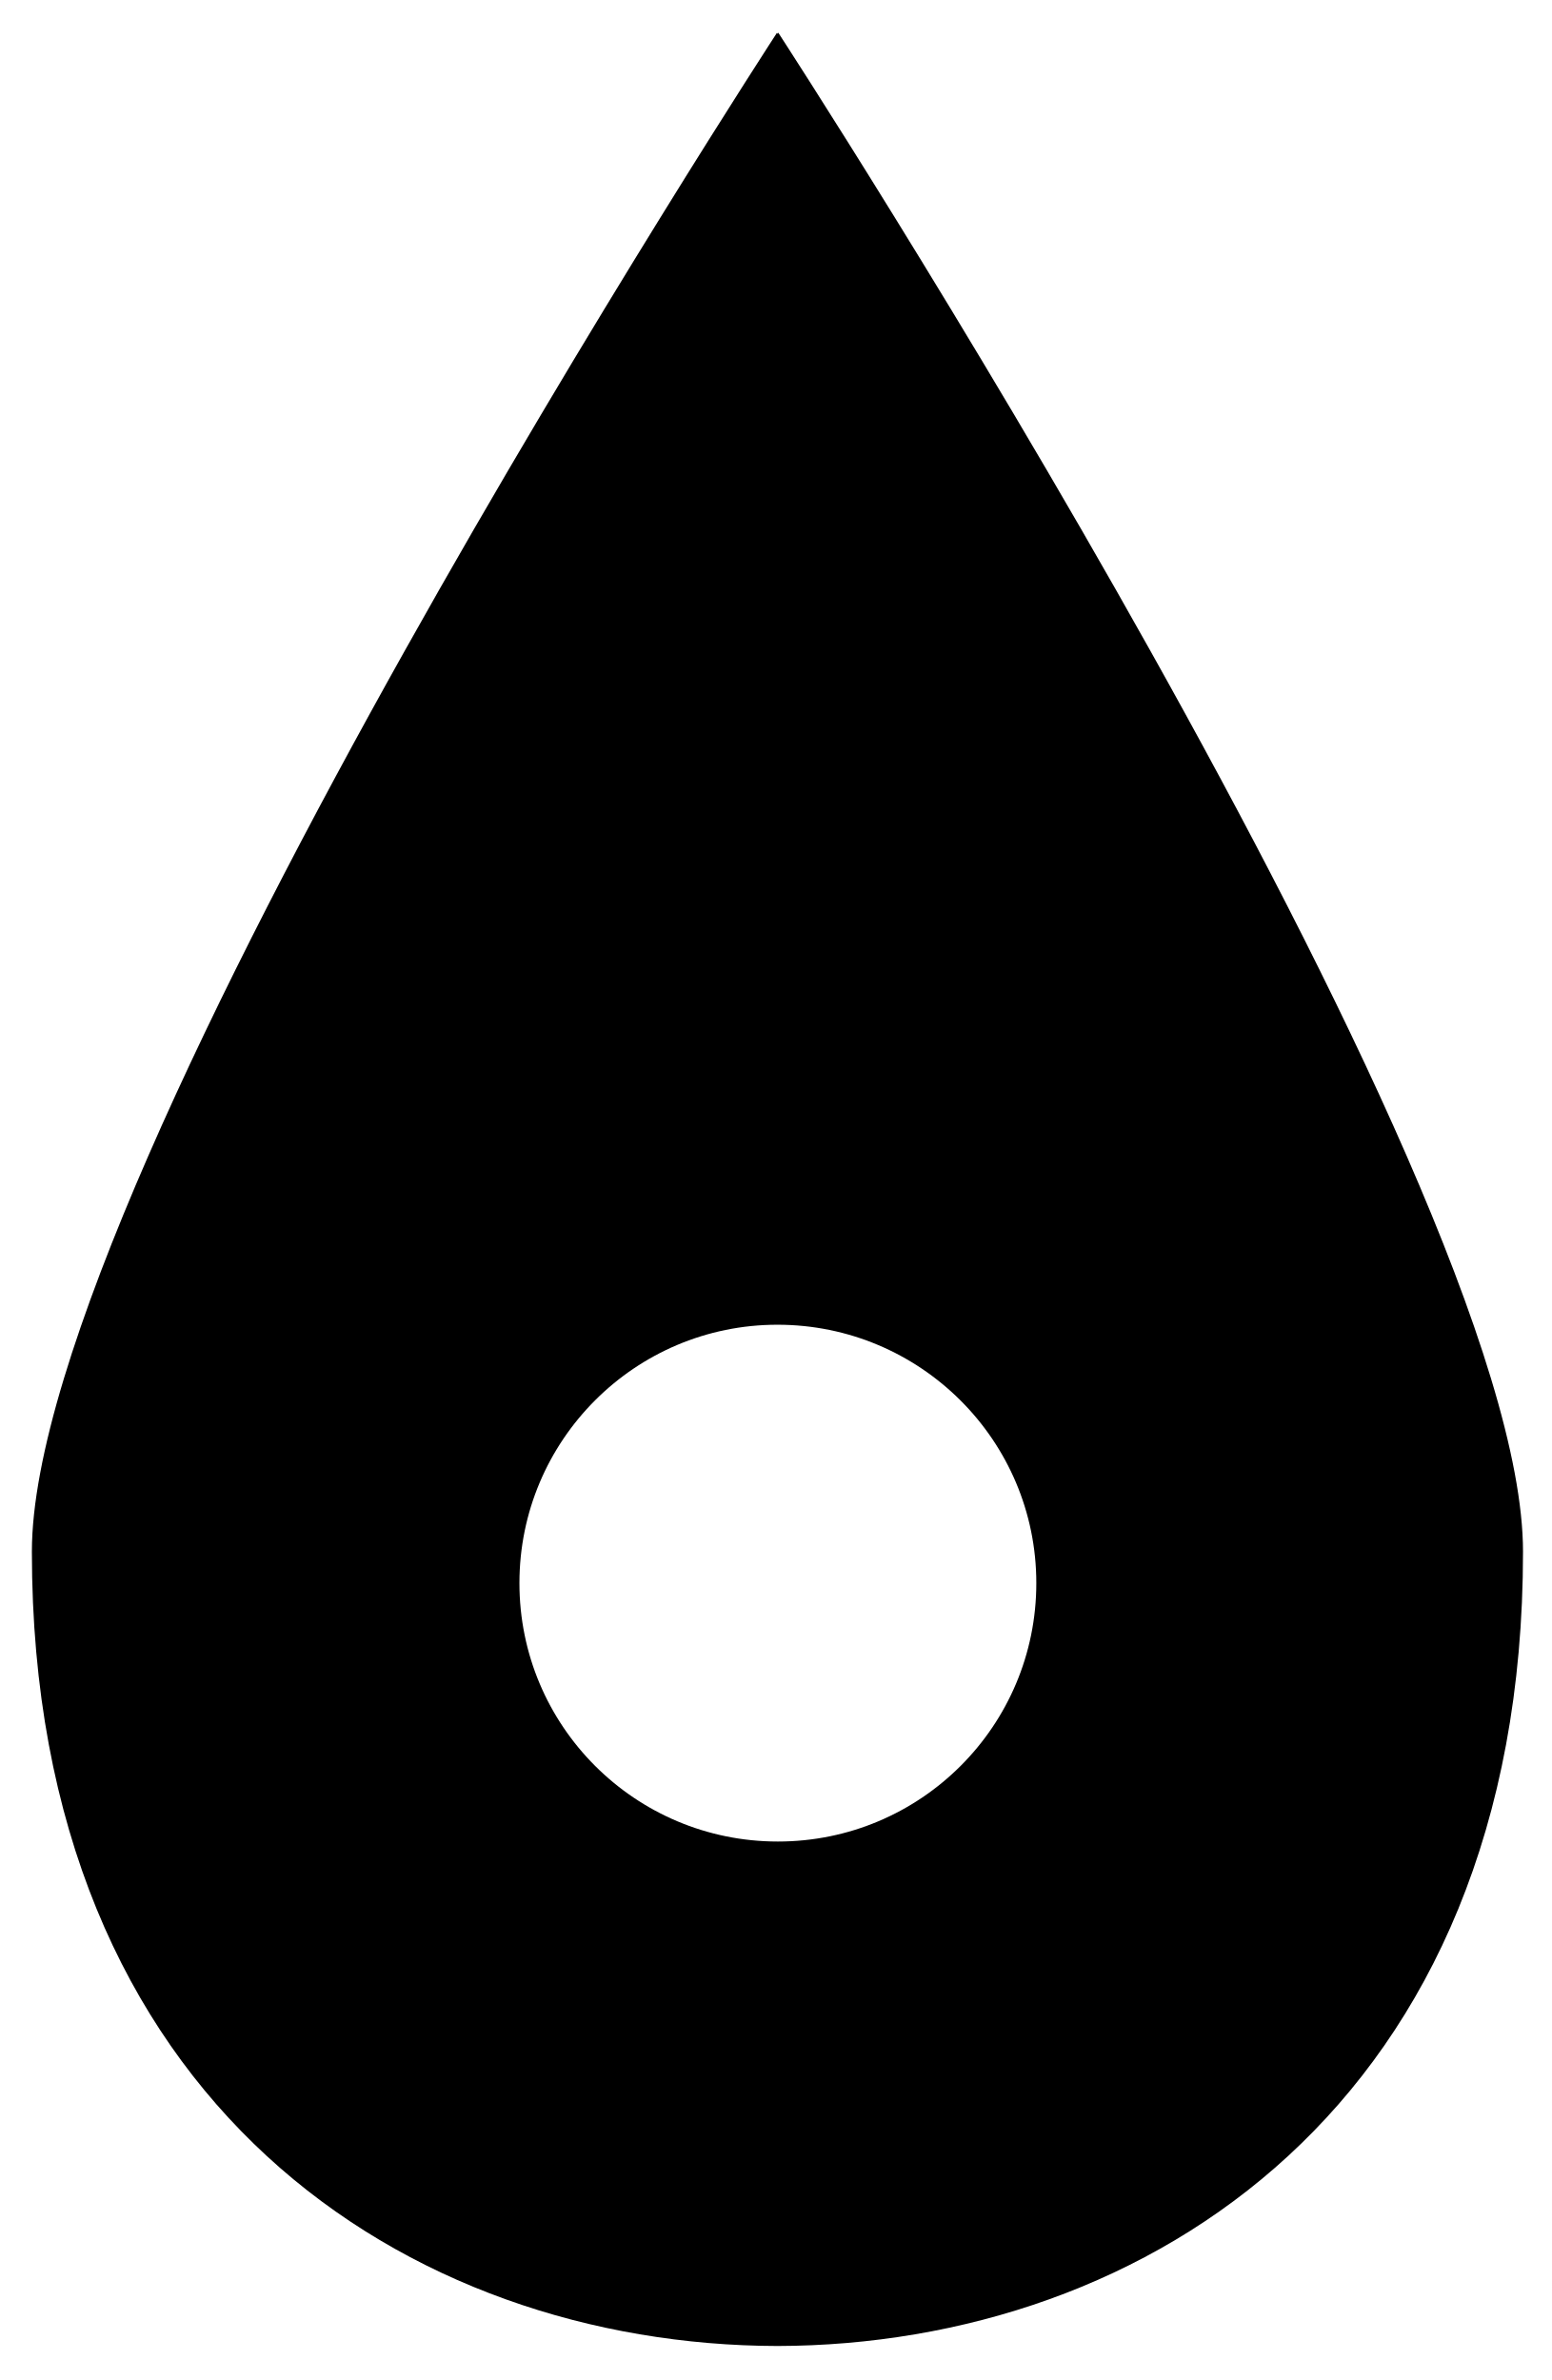
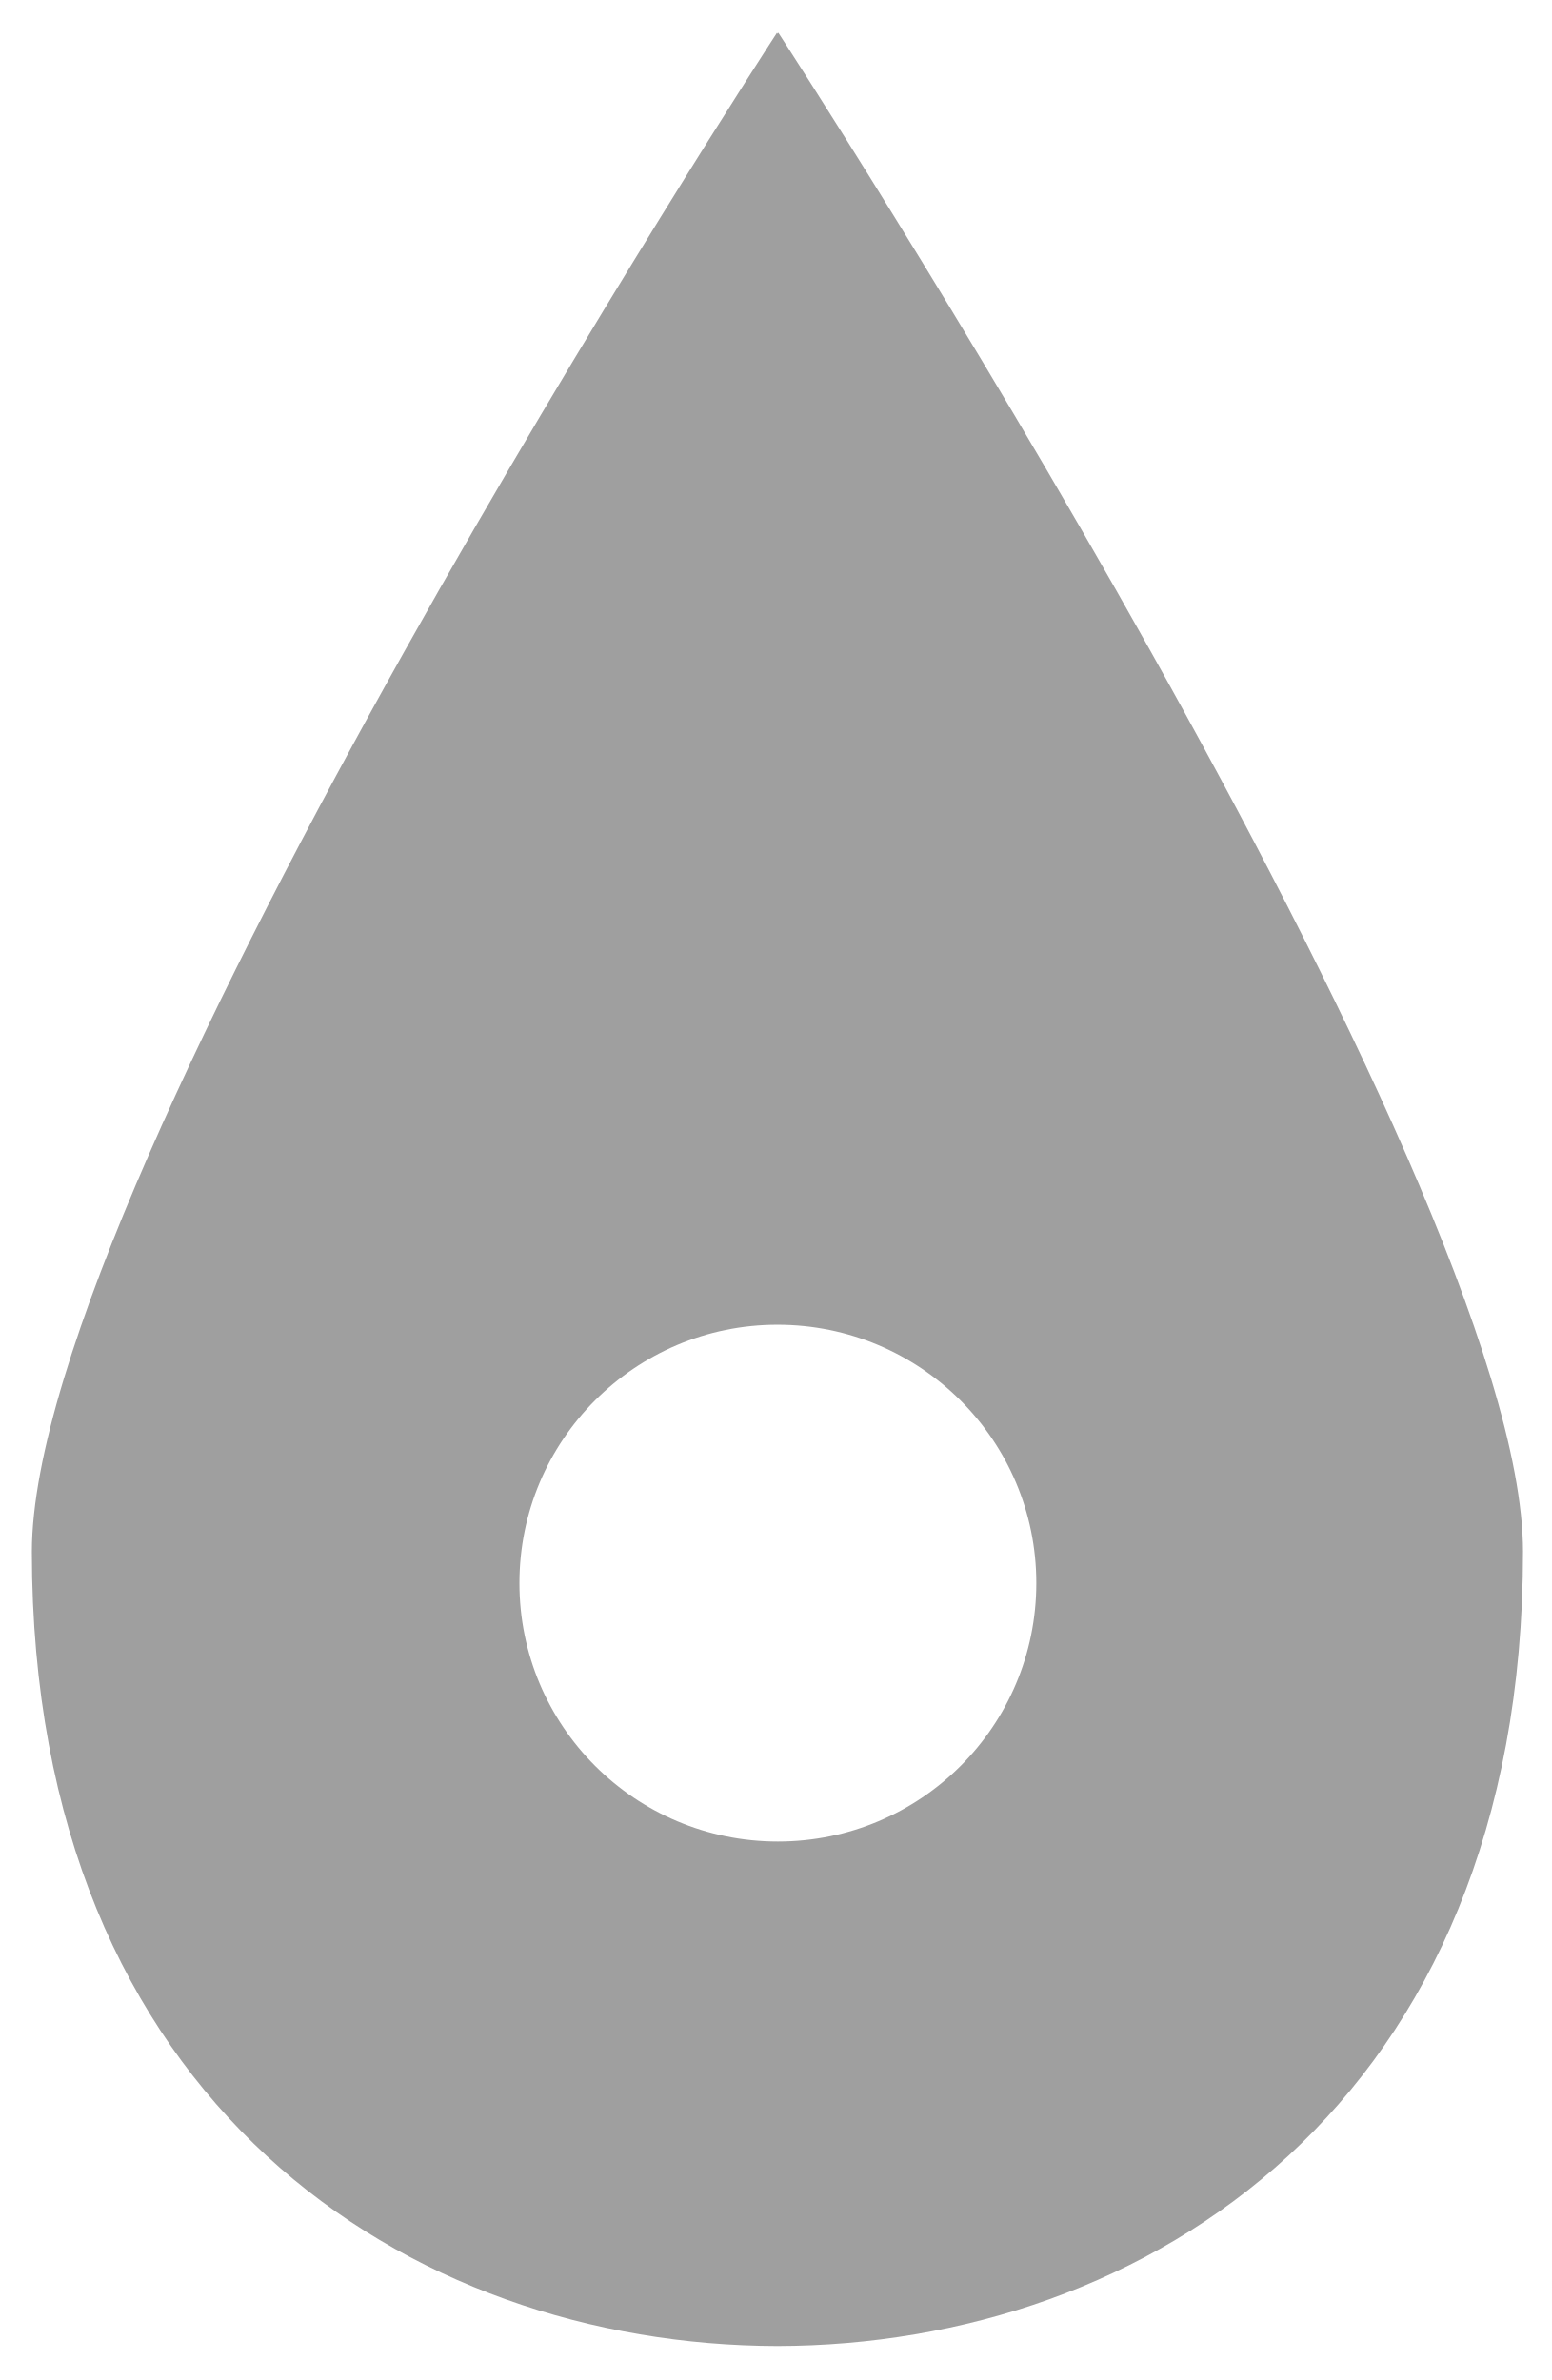
<svg viewBox="0 0 365 560">
  <g transform="matrix(1,0,0,-1,0,559.7)">
-     <path d="m 182.9,551.7 c 0,0.1 0.2,0.3 0.2,0.3 0,0 175.2,-269 175.2,-357.4 C 358.3,64.5 269.5,7.9 182.9,7.7 96.3,7.9 7.5,64.5 7.5,194.6 7.5,283 182.8,552 182.8,552 c 0,0 0.1,-0.3 0.1,-0.3 z M 122.2,187.2 c 0,-33.6 27.2,-60.8 60.8,-60.8 33.6,0 60.8,27.2 60.8,60.8 0,33.6 -27.3,60.8 -60.9,60.8 -33.5,0 -60.7,-27.2 -60.7,-60.8 z" />
+     <path fill="#00000060" d="m 182.9,551.7 c 0,0.1 0.2,0.3 0.2,0.3 0,0 175.2,-269 175.2,-357.4 C 358.3,64.5 269.5,7.9 182.9,7.7 96.3,7.9 7.5,64.5 7.5,194.6 7.5,283 182.8,552 182.8,552 c 0,0 0.1,-0.3 0.1,-0.3 z M 122.2,187.2 c 0,-33.6 27.2,-60.8 60.8,-60.8 33.6,0 60.8,27.2 60.8,60.8 0,33.6 -27.3,60.8 -60.9,60.8 -33.5,0 -60.7,-27.2 -60.7,-60.8 z" />
  </g>
</svg>
